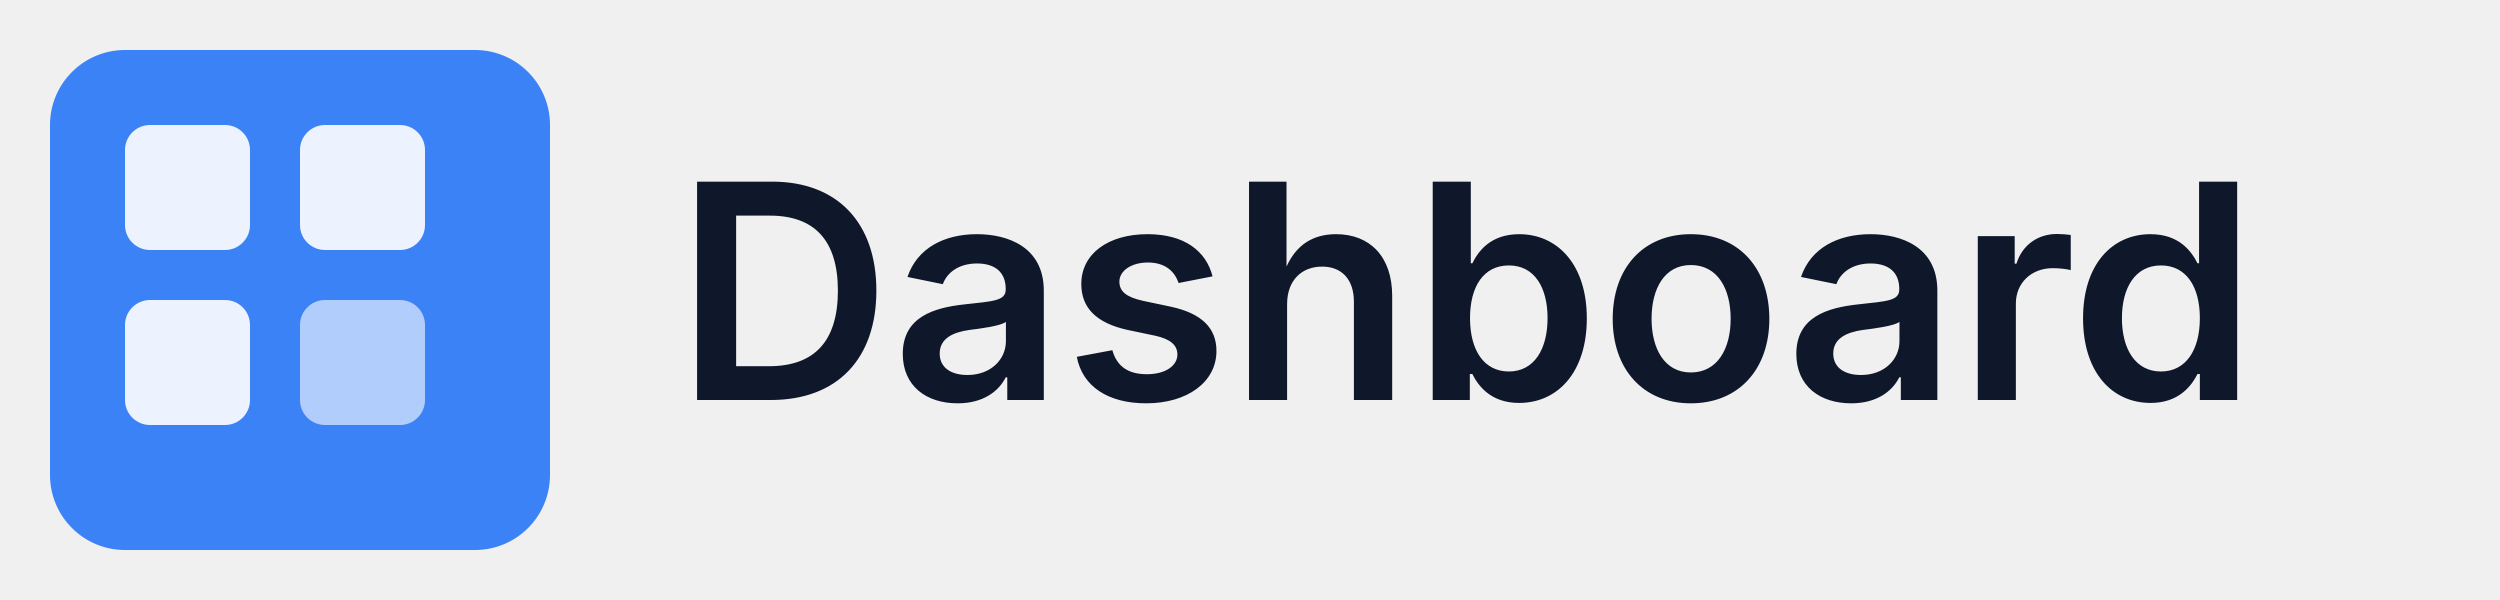
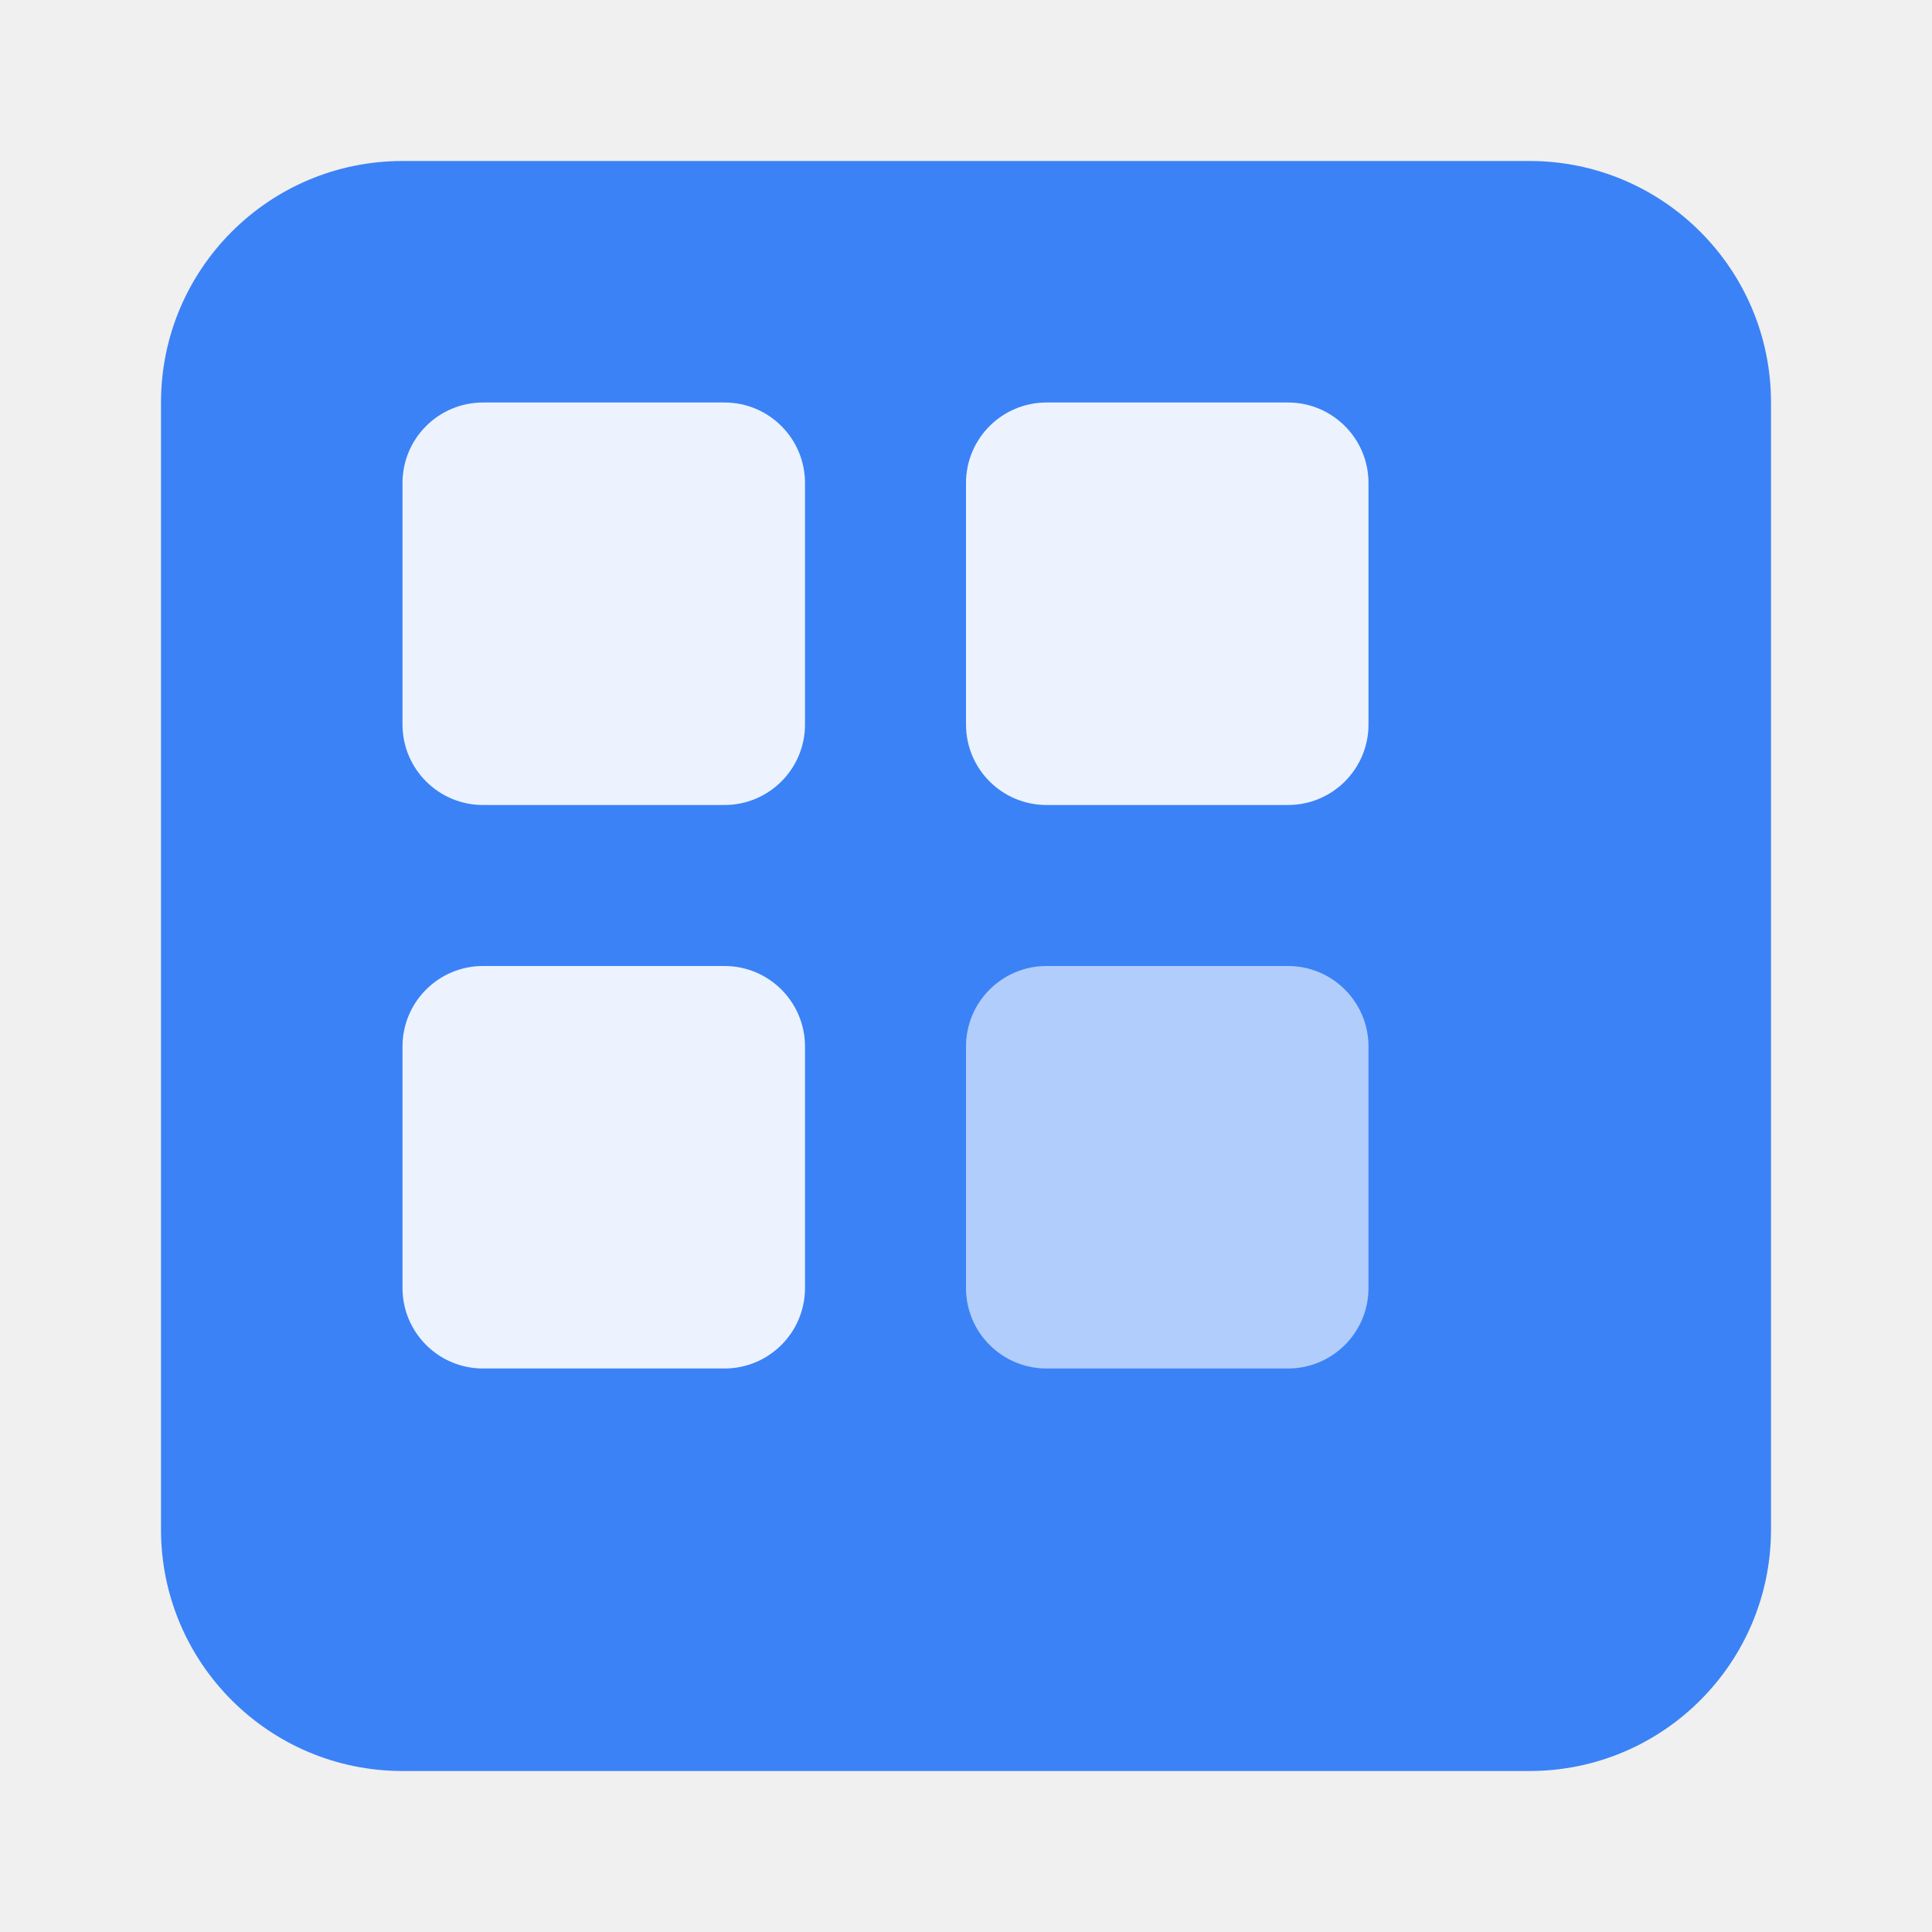
- <svg xmlns="http://www.w3.org/2000/svg" viewBox="0 0 200 48">
-   <rect x="4" y="4" width="40" height="40" rx="6" fill="#3b82f6" />
-   <rect x="10" y="10" width="10" height="10" rx="2" fill="#fff" opacity="0.9" />
-   <rect x="24" y="10" width="10" height="10" rx="2" fill="#fff" opacity="0.9" />
-   <rect x="10" y="24" width="10" height="10" rx="2" fill="#fff" opacity="0.9" />
-   <rect x="24" y="24" width="10" height="10" rx="2" fill="#fff" opacity="0.6" />
-   <text x="54" y="32" font-family="'Inter', -apple-system, system-ui, sans-serif" font-size="24" font-weight="600" fill="#0f172a">Dashboard</text>
+ <svg xmlns="http://www.w3.org/2000/svg" viewBox="0 0 48 48">
+   <rect x="4" y="4" width="40" height="40" rx="6" fill="#3b82f6">
+     <animate attributeName="opacity" values="0.7;1;0.7" dur="2s" repeatCount="indefinite" />
+   </rect>
+   <rect x="10" y="10" width="10" height="10" rx="2" fill="#fff" opacity="0.9">
+     <animate attributeName="opacity" values="0.6;0.9;0.6" dur="2s" begin="0s" repeatCount="indefinite" />
+   </rect>
+   <rect x="24" y="10" width="10" height="10" rx="2" fill="#fff" opacity="0.9">
+     <animate attributeName="opacity" values="0.6;0.9;0.6" dur="2s" begin="0.3s" repeatCount="indefinite" />
+   </rect>
+   <rect x="10" y="24" width="10" height="10" rx="2" fill="#fff" opacity="0.9">
+     <animate attributeName="opacity" values="0.6;0.9;0.6" dur="2s" begin="0.6s" repeatCount="indefinite" />
+   </rect>
+   <rect x="24" y="24" width="10" height="10" rx="2" fill="#fff" opacity="0.6">
+     <animate attributeName="opacity" values="0.3;0.6;0.3" dur="2s" begin="0.9s" repeatCount="indefinite" />
+   </rect>
</svg>
